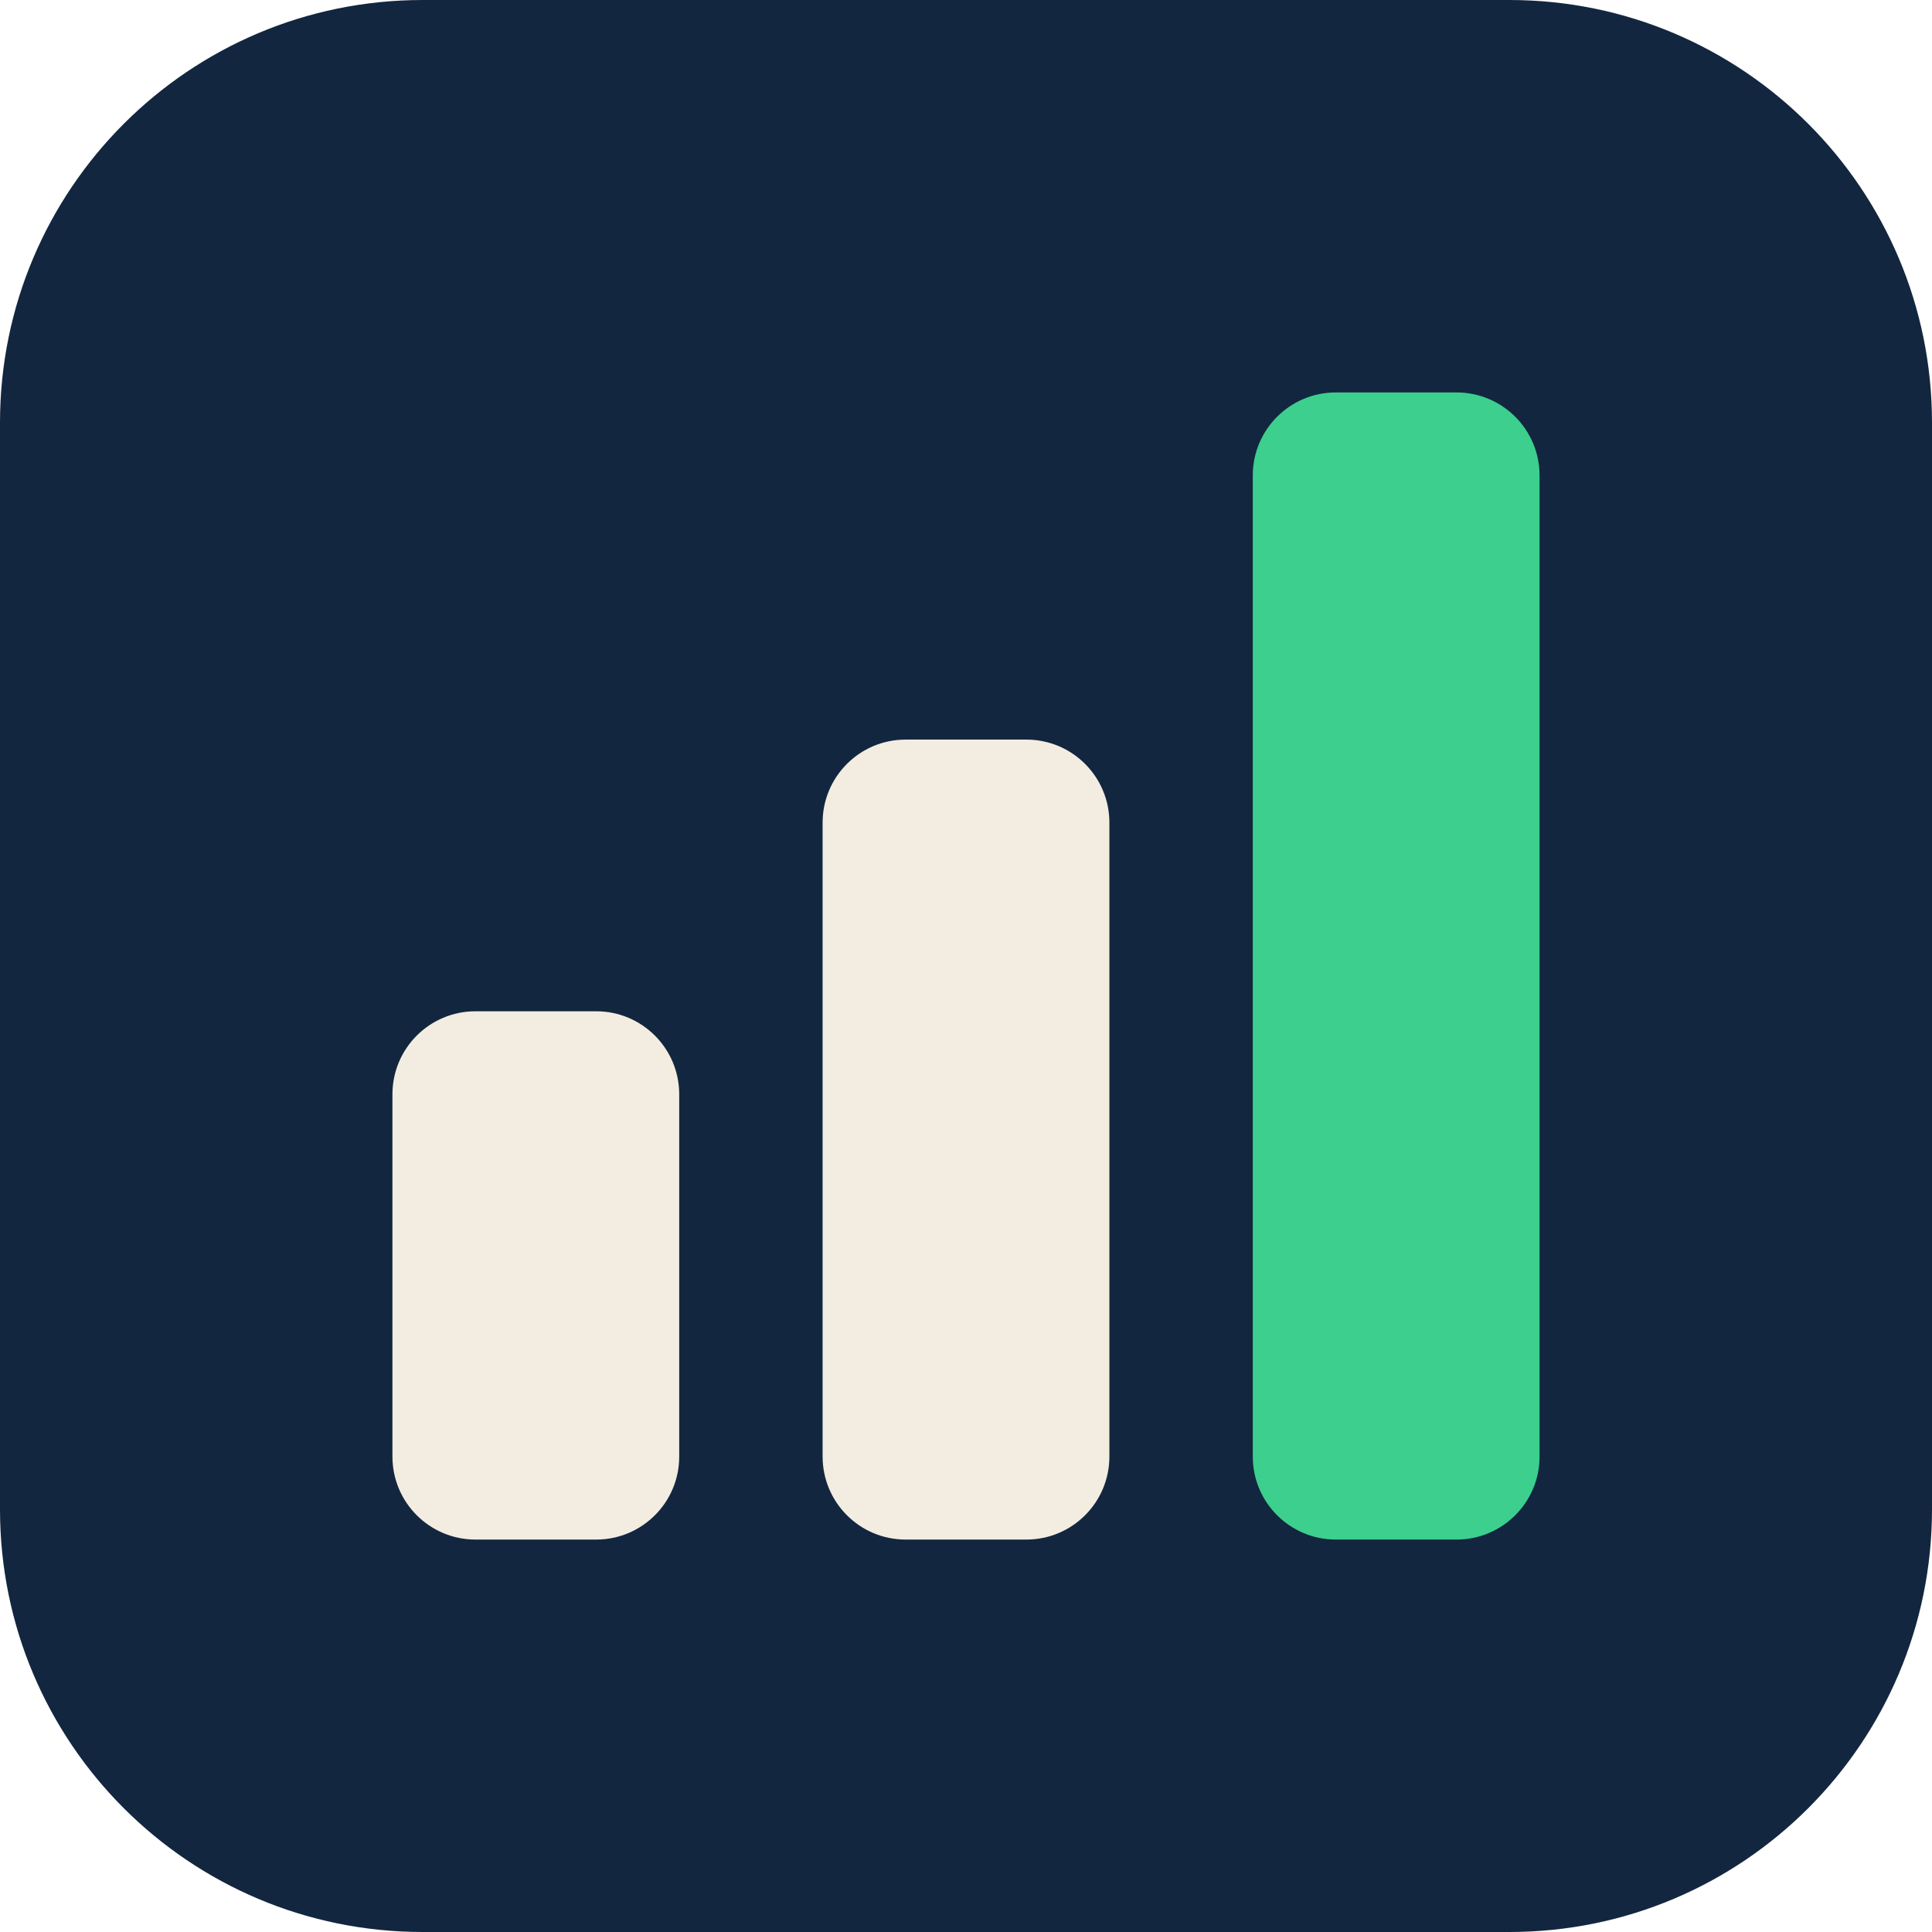
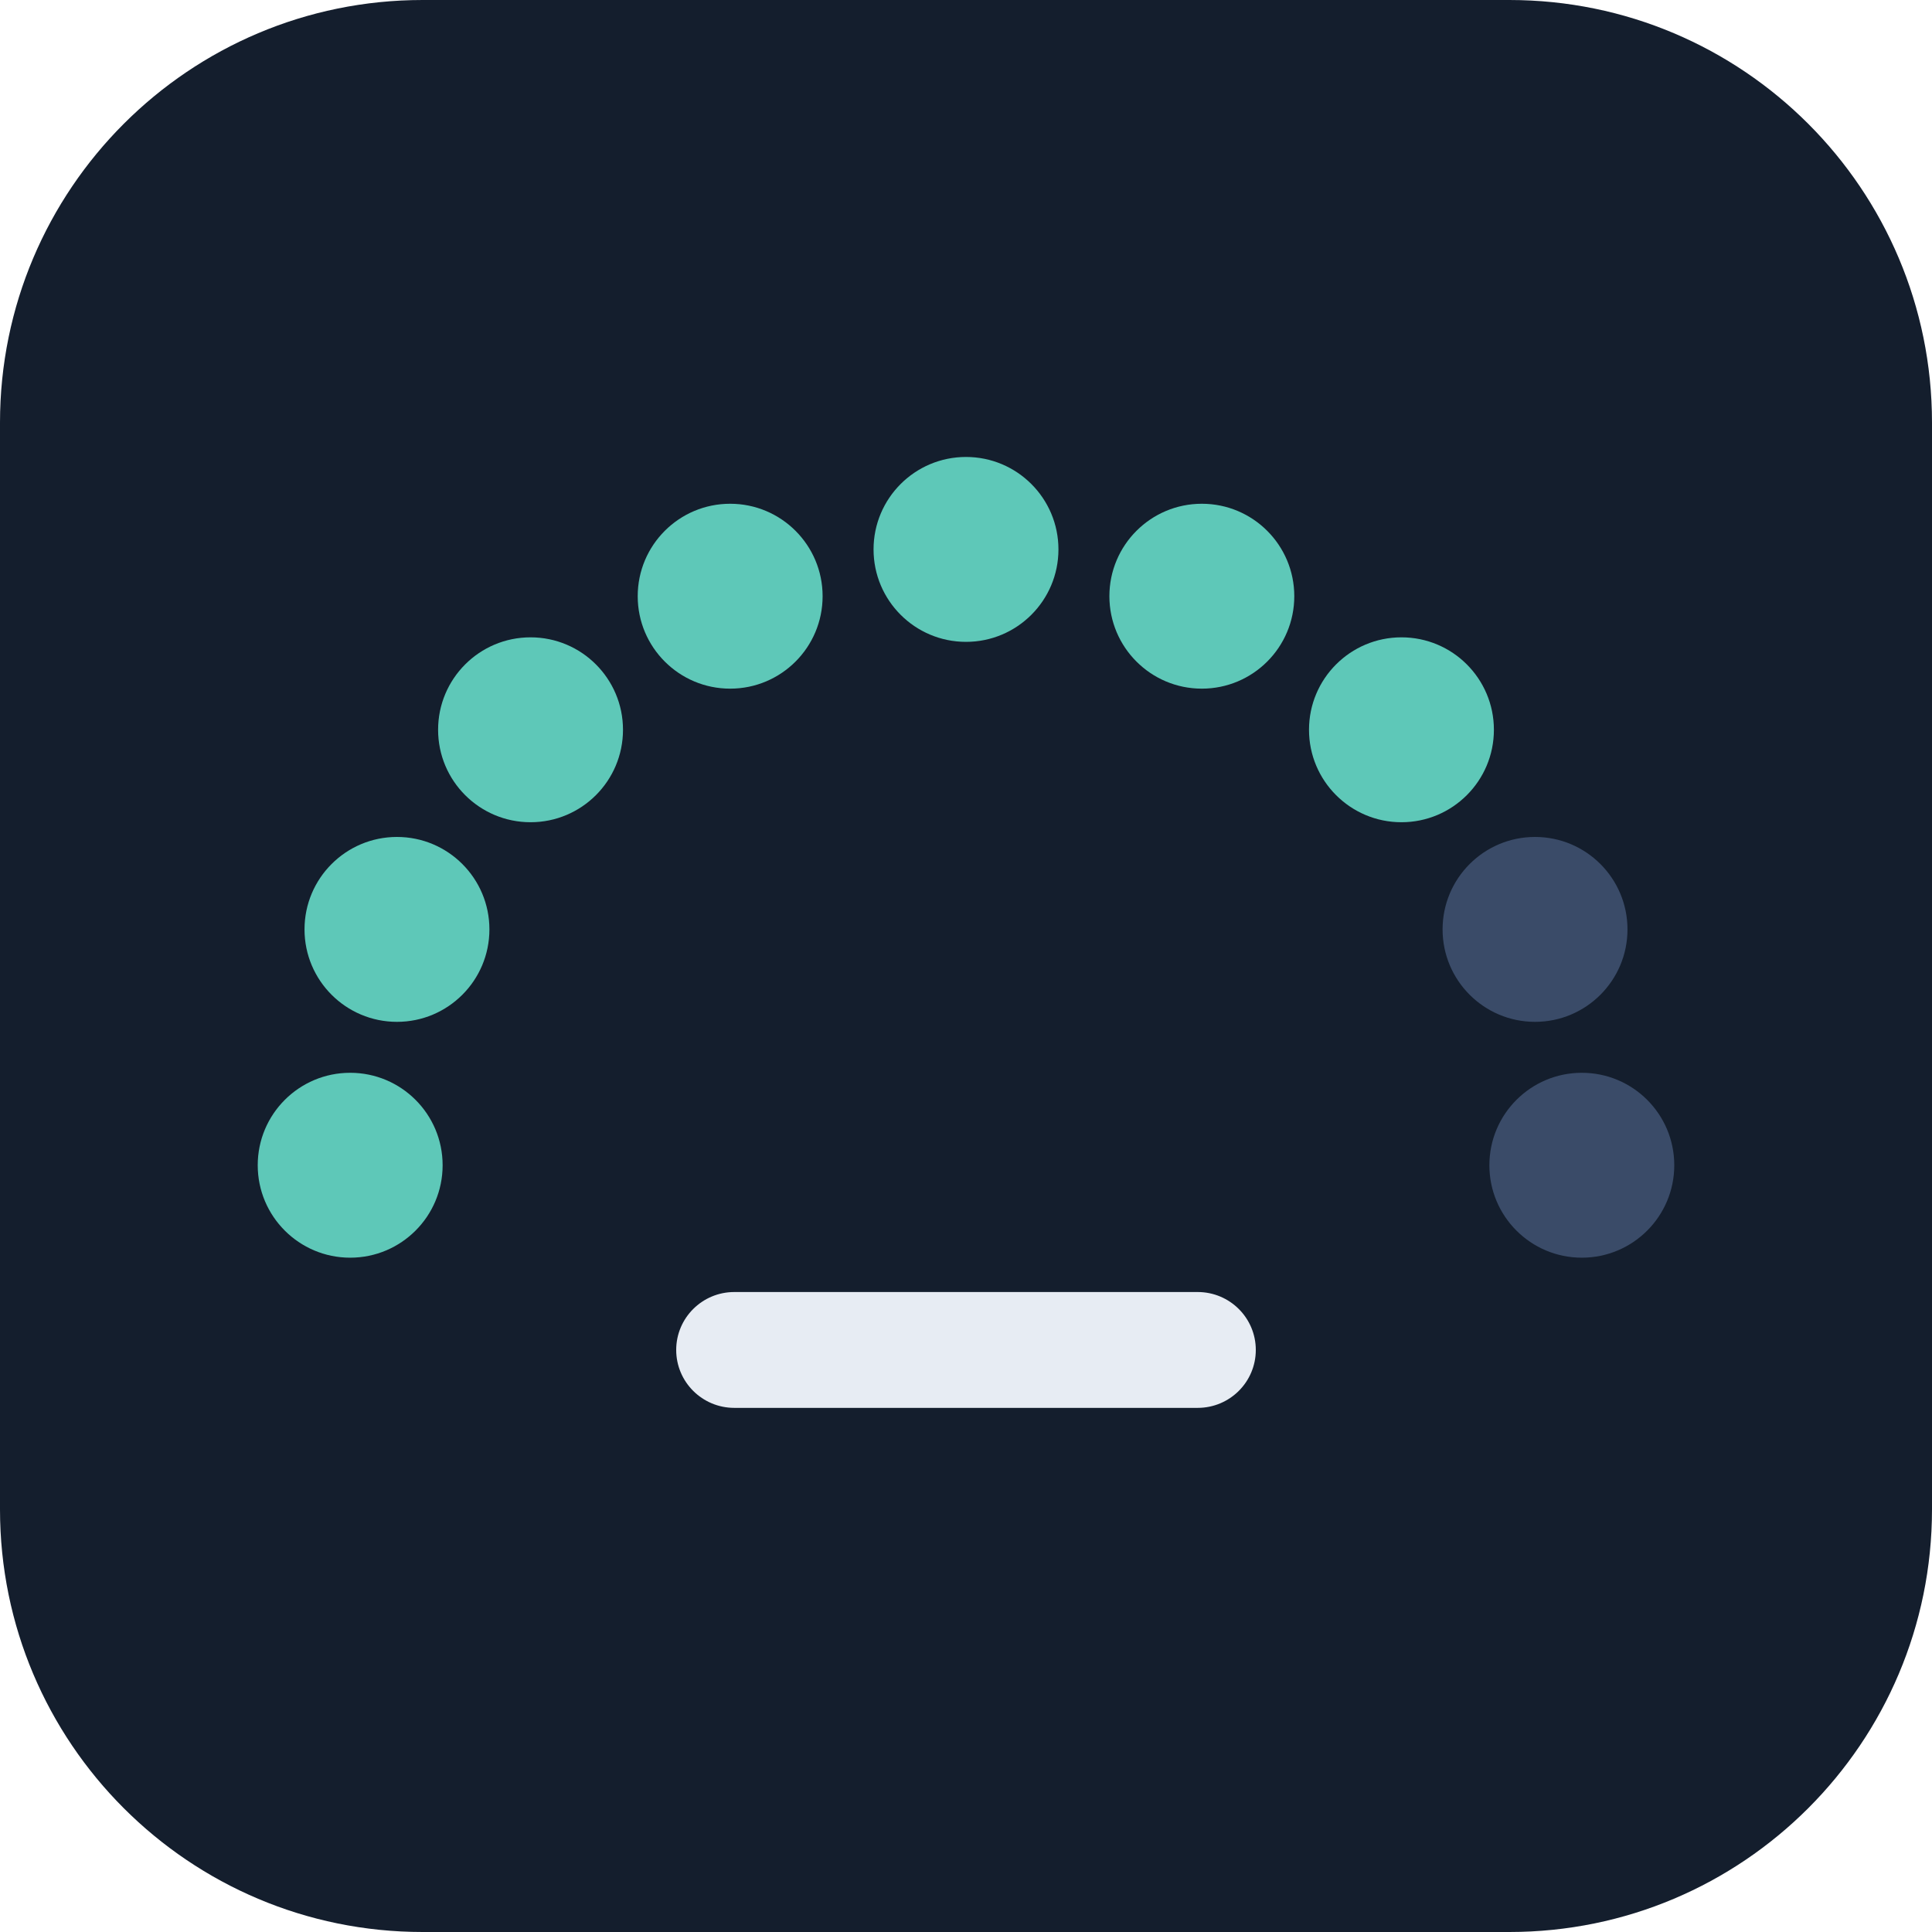
<svg xmlns="http://www.w3.org/2000/svg" viewBox="0 0 512 512">
-   <rect width="512" height="512" rx="112" fill="#13263f" />
-   <rect x="104" y="268" width="76" height="140" rx="22" fill="#f3ede1" />
-   <rect x="218" y="196" width="76" height="212" rx="22" fill="#f3ede1" />
-   <rect x="332" y="104" width="76" height="304" rx="22" fill="#3ccf8e" />
+   <rect width="512" height="512" rx="112" fill="#141e2d" />
+   <circle cx="92.8" cy="308.8" r="24.5" fill="#5ec8b8" />
+   <circle cx="105.2" cy="246.3" r="24.5" fill="#5ec8b8" />
+   <circle cx="140.6" cy="193.4" r="24.5" fill="#5ec8b8" />
+   <circle cx="193.5" cy="158.0" r="24.5" fill="#5ec8b8" />
+   <circle cx="256.0" cy="145.6" r="24.5" fill="#5ec8b8" />
+   <circle cx="318.5" cy="158.0" r="24.5" fill="#5ec8b8" />
+   <circle cx="371.4" cy="193.4" r="24.5" fill="#5ec8b8" />
+   <circle cx="406.8" cy="246.3" r="24.5" fill="#3a4b68" />
+   <circle cx="419.2" cy="308.8" r="24.5" fill="#3a4b68" />
+   <rect x="179.2" y="342.4" width="153.6" height="30.7" rx="15.4" fill="#e7ecf3" />
</svg>
